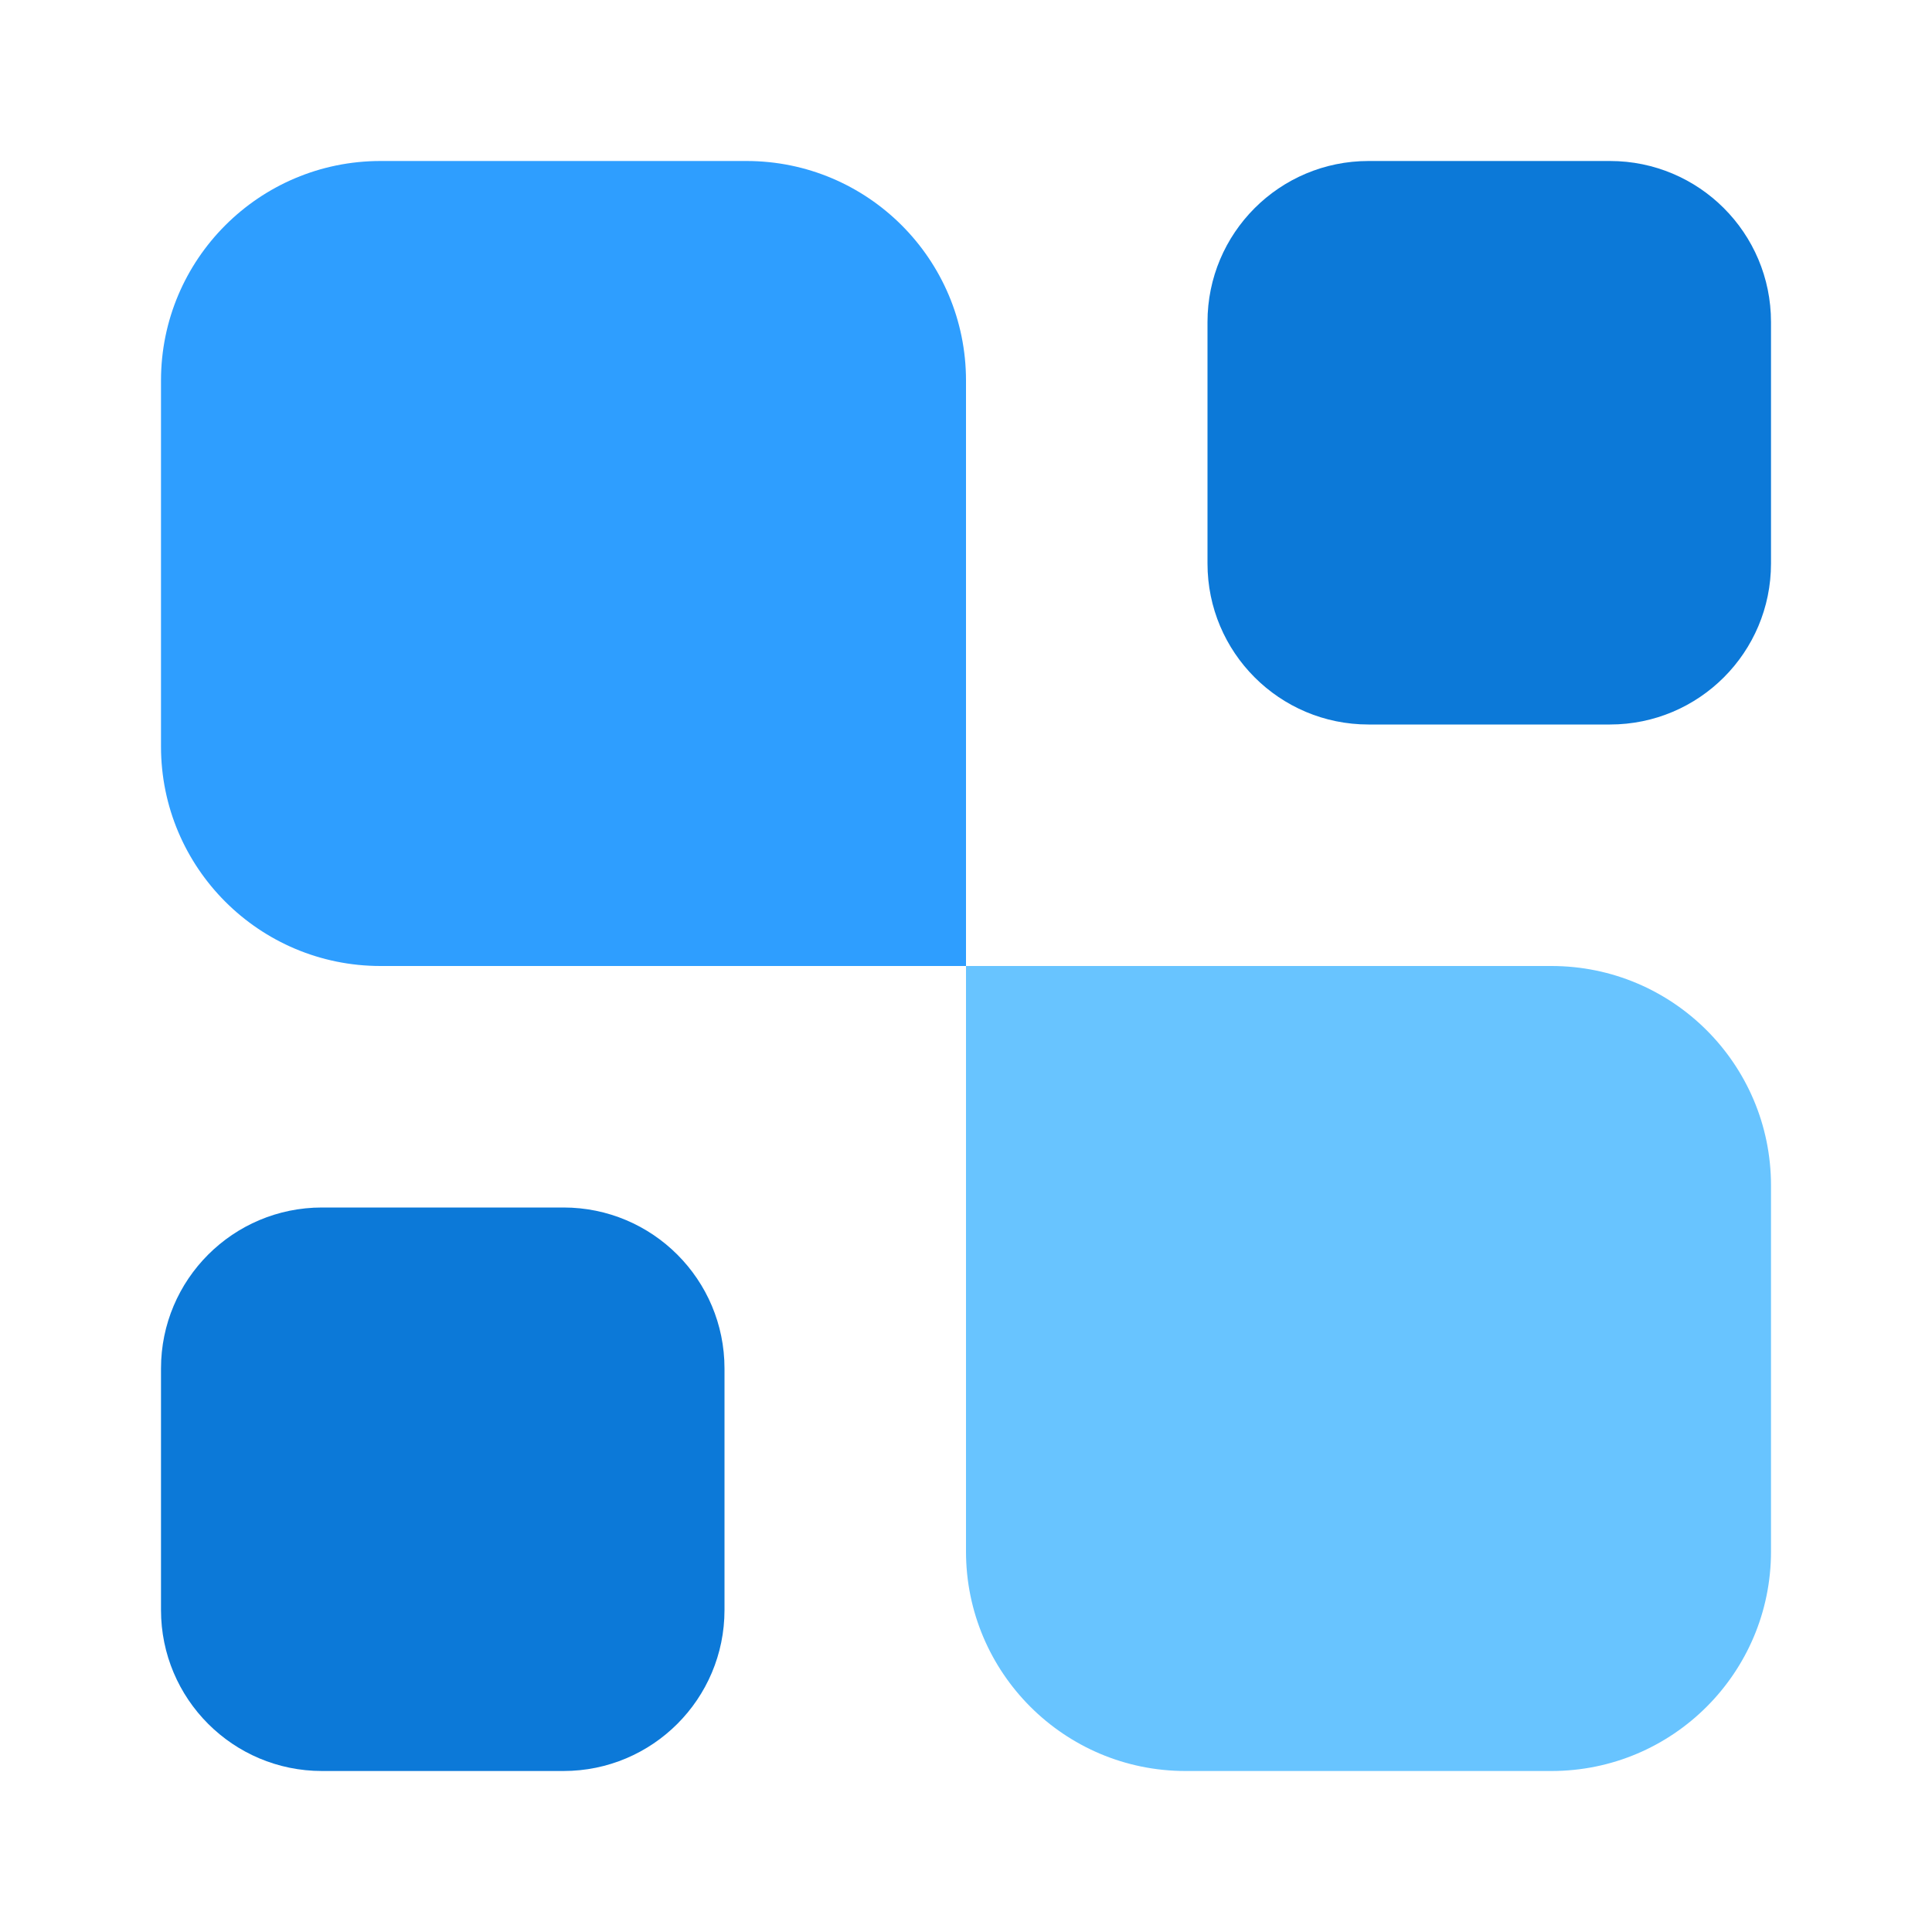
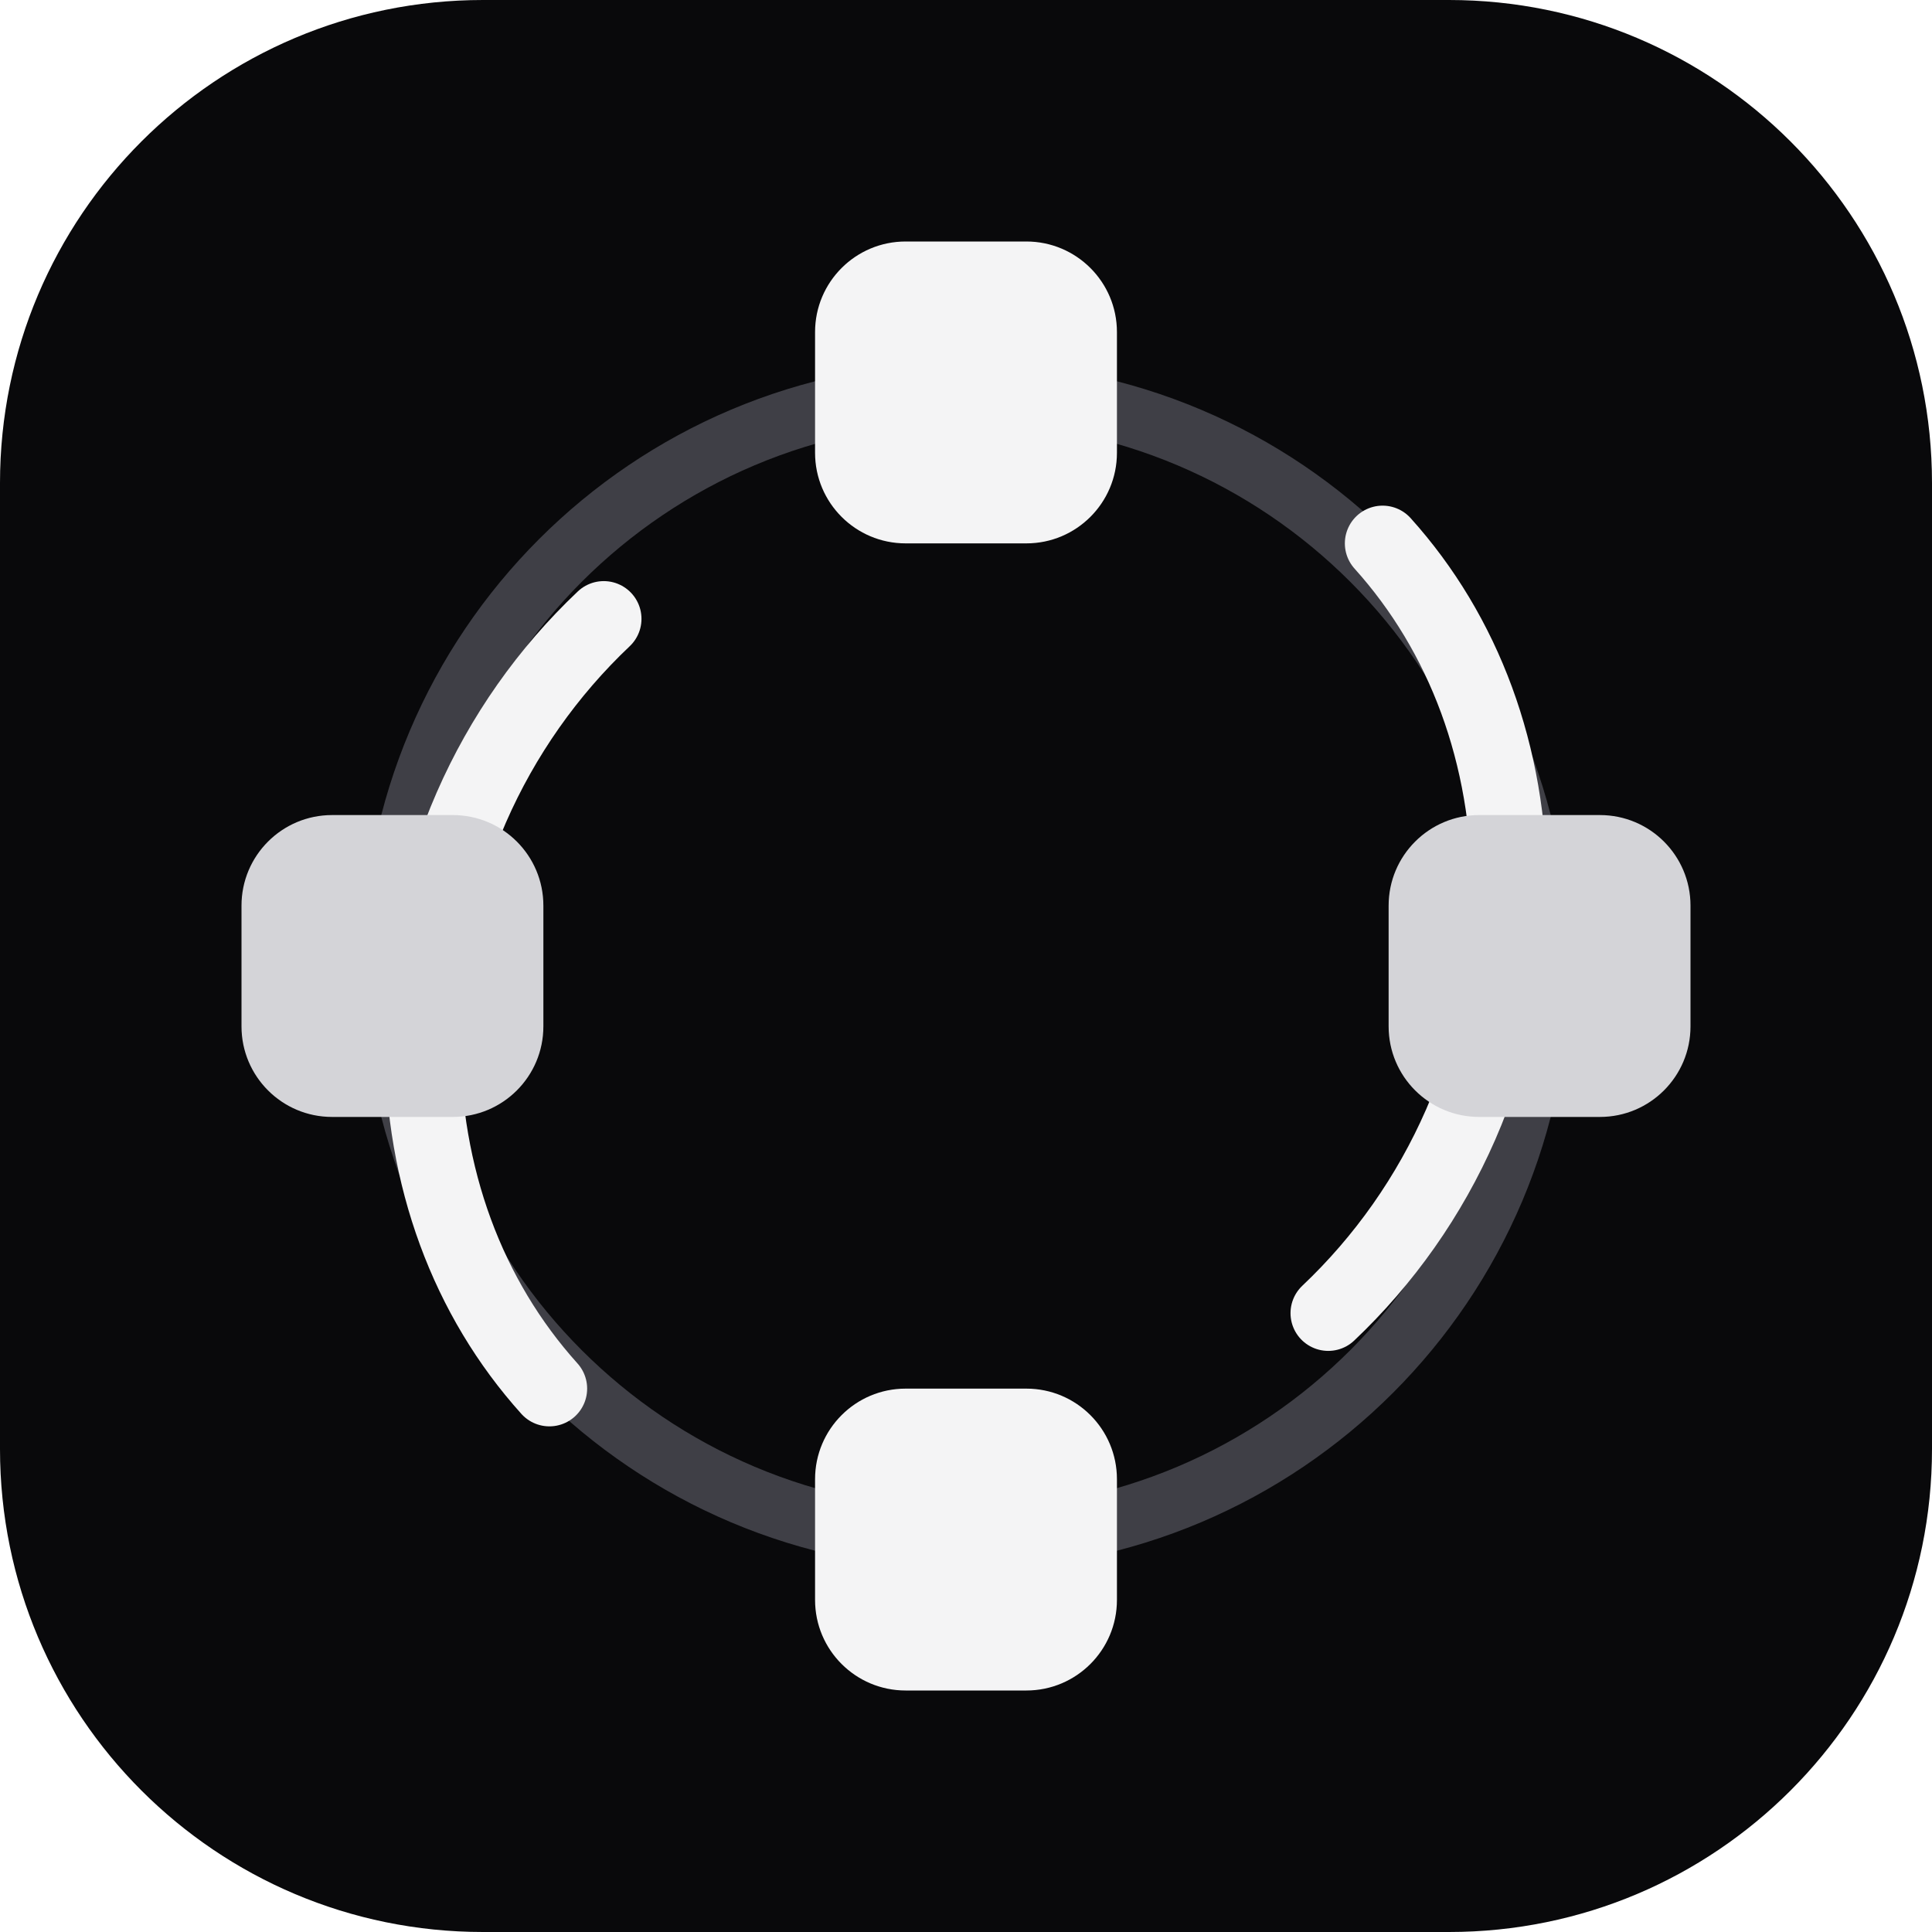
- <svg xmlns="http://www.w3.org/2000/svg" width="24" height="24" viewBox="0 0 24 24" fill="none">
-   <path d="M22 19.273C22 20.779 20.779 22 19.273 22H14.727C13.221 22 12 20.779 12 19.273V12H19.273C20.779 12 22 13.221 22 14.727V19.273Z" fill="#68C4FF" />
-   <path d="M20 2C21.105 2 22 2.895 22 4V7C22 8.105 21.105 9 20 9H17C15.895 9 15 8.105 15 7V4C15 2.895 15.895 2 17 2H20Z" fill="#0C79D8" />
-   <path d="M7 15C8.105 15 9 15.895 9 17V20C9 21.105 8.105 22 7 22H4C2.895 22 2 21.105 2 20V17C2 15.895 2.895 15 4 15H7Z" fill="#0C79D8" />
-   <path d="M12 12H4.727C3.221 12 2 10.779 2 9.273V4.727C2 3.221 3.221 2 4.727 2H9.273C10.779 2 12 3.221 12 4.727V12Z" fill="#2E9EFF" />
+ <svg xmlns="http://www.w3.org/2000/svg" width="64" height="64" viewBox="0 0 64 64" fill="none">
+   <rect width="64" height="64" rx="16" fill="#09090B" />
+   <circle cx="32" cy="32" r="19" stroke="#3F3F46" stroke-width="2" />
+   <path d="M20 20.5C16.3 24 14 29 14 34.5C14 39 15.5 43 18.2 46" stroke="#F4F4F5" stroke-width="2.5" stroke-linecap="round" />
+   <path d="M44 43.5C47.7 40 50 35 50 29.5C50 25 48.5 21 45.8 18" stroke="#F4F4F5" stroke-width="2.5" stroke-linecap="round" />
+   <rect x="27" y="8" width="10" height="10" rx="3" fill="#F4F4F5" />
+   <rect x="46" y="27" width="10" height="10" rx="3" fill="#D4D4D8" />
+   <rect x="27" y="46" width="10" height="10" rx="3" fill="#F4F4F5" />
+   <rect x="8" y="27" width="10" height="10" rx="3" fill="#D4D4D8" />
</svg>
